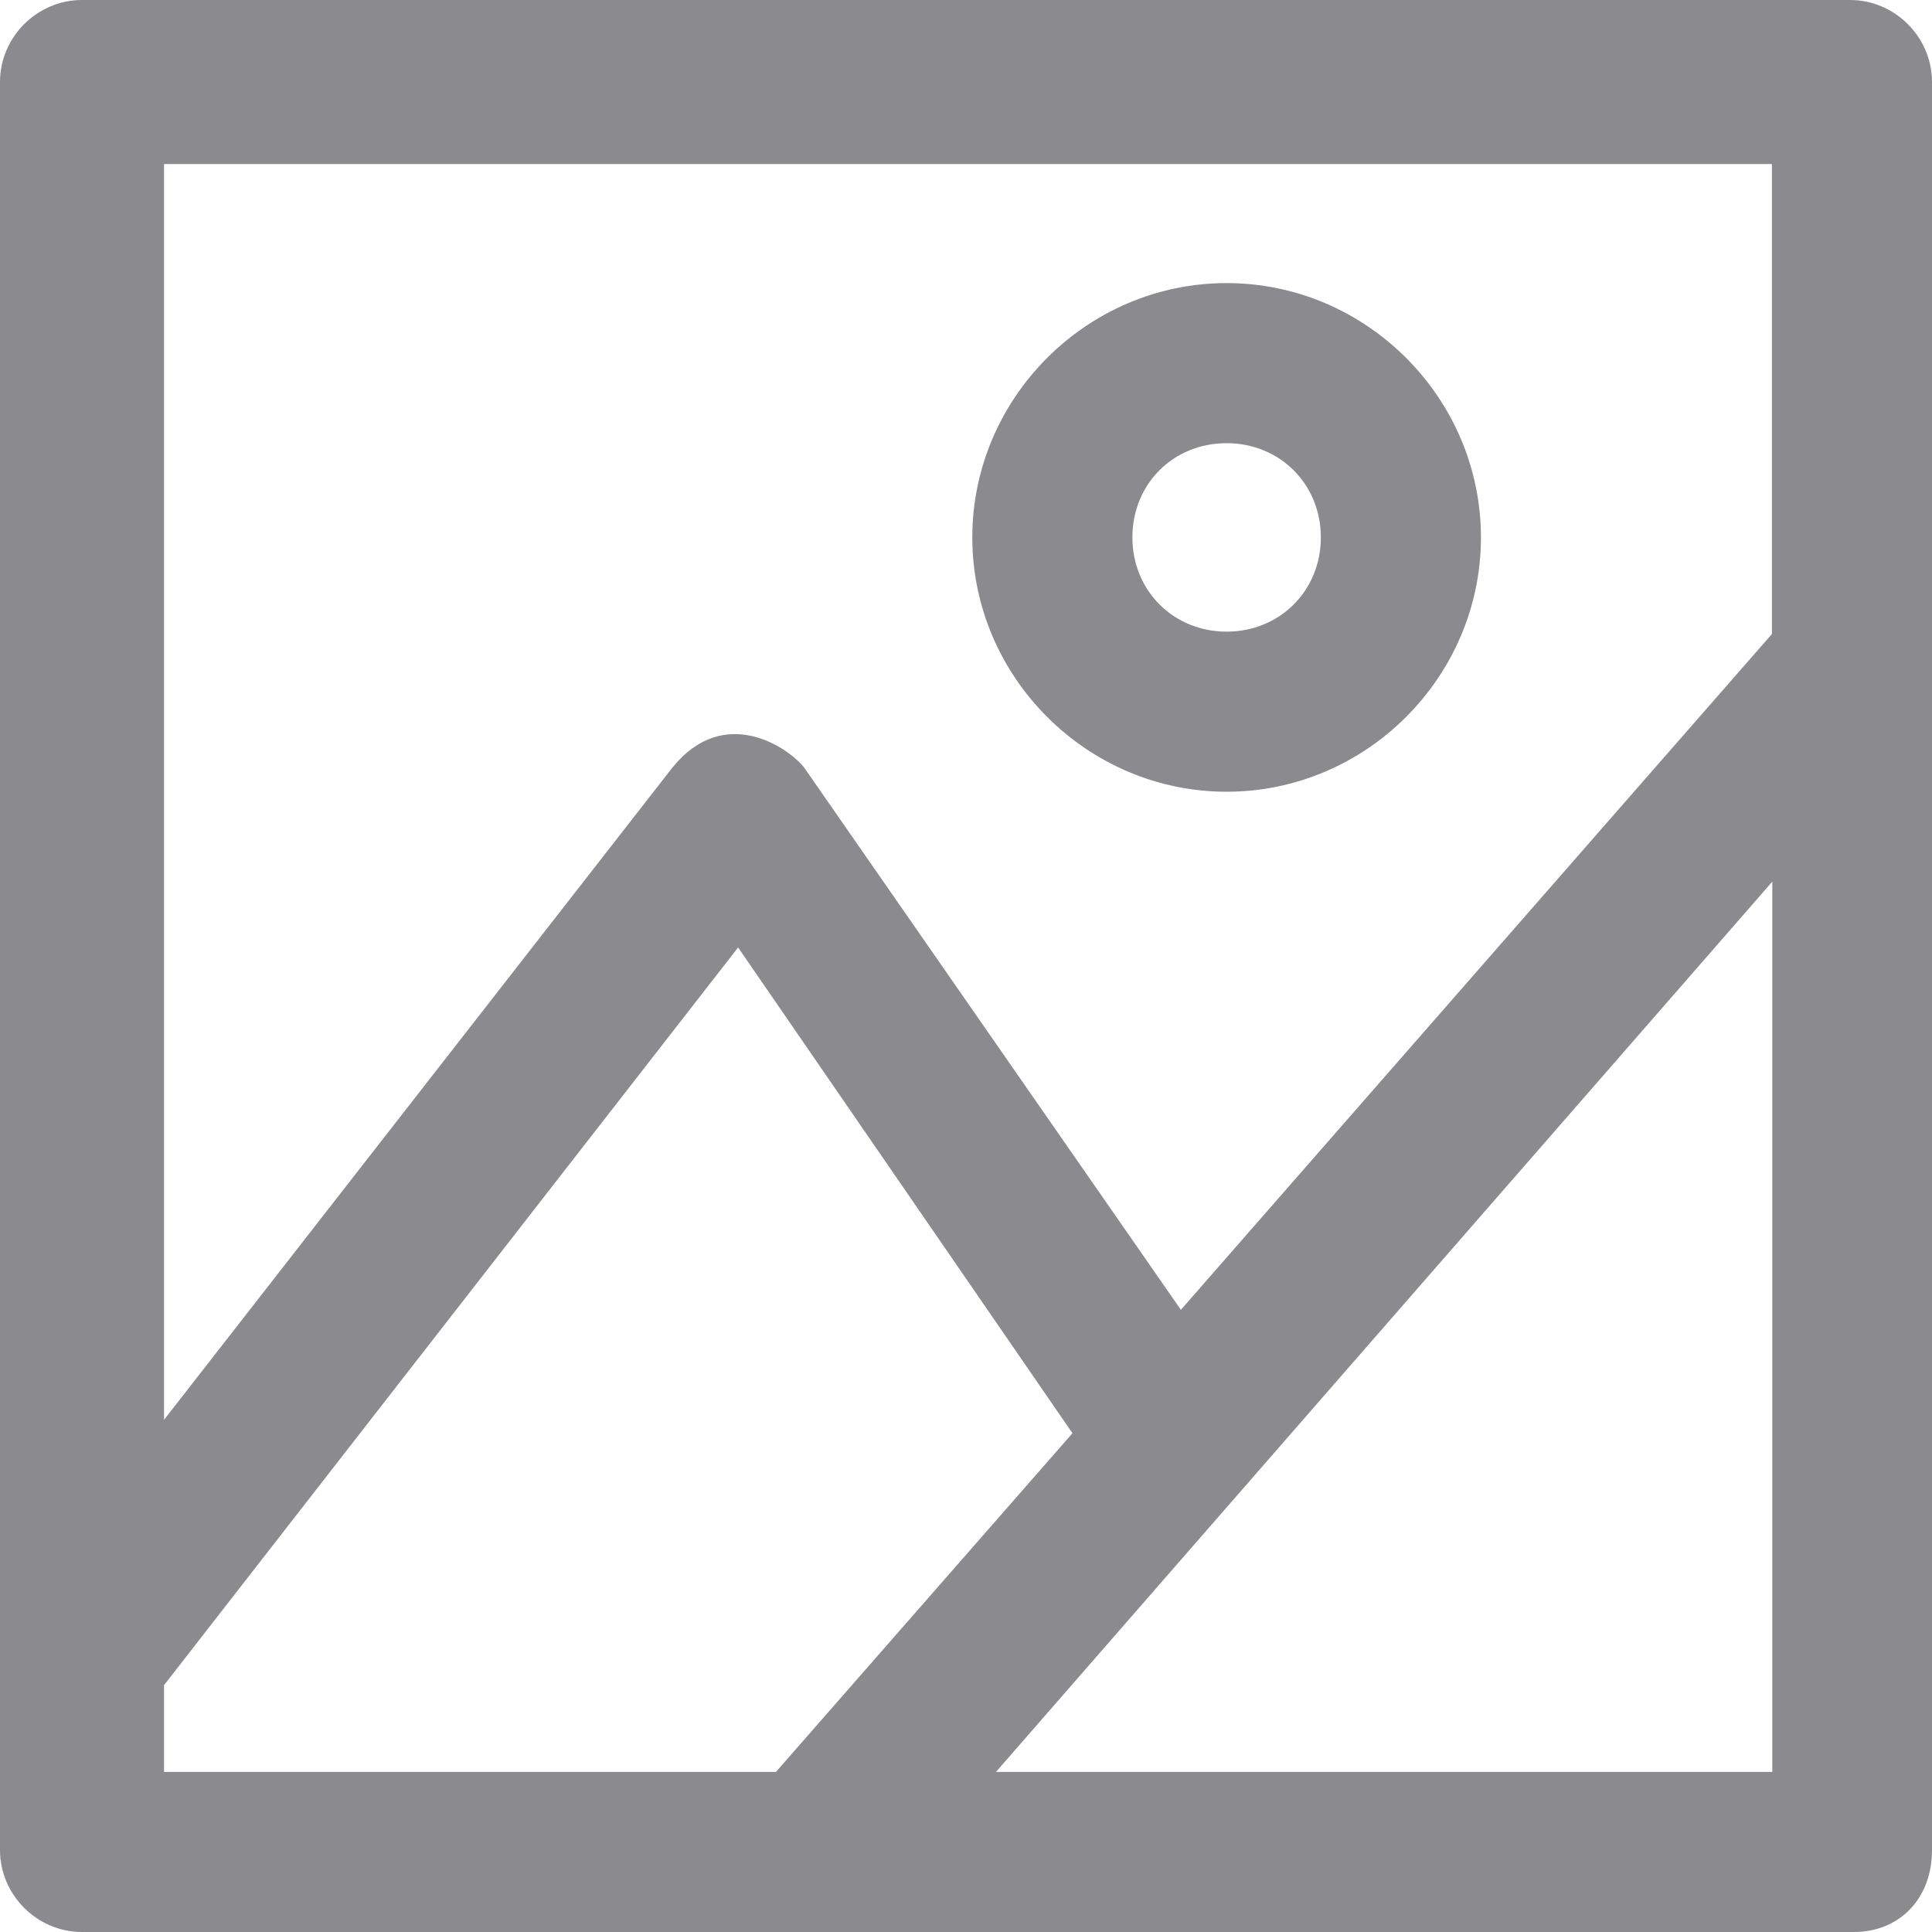
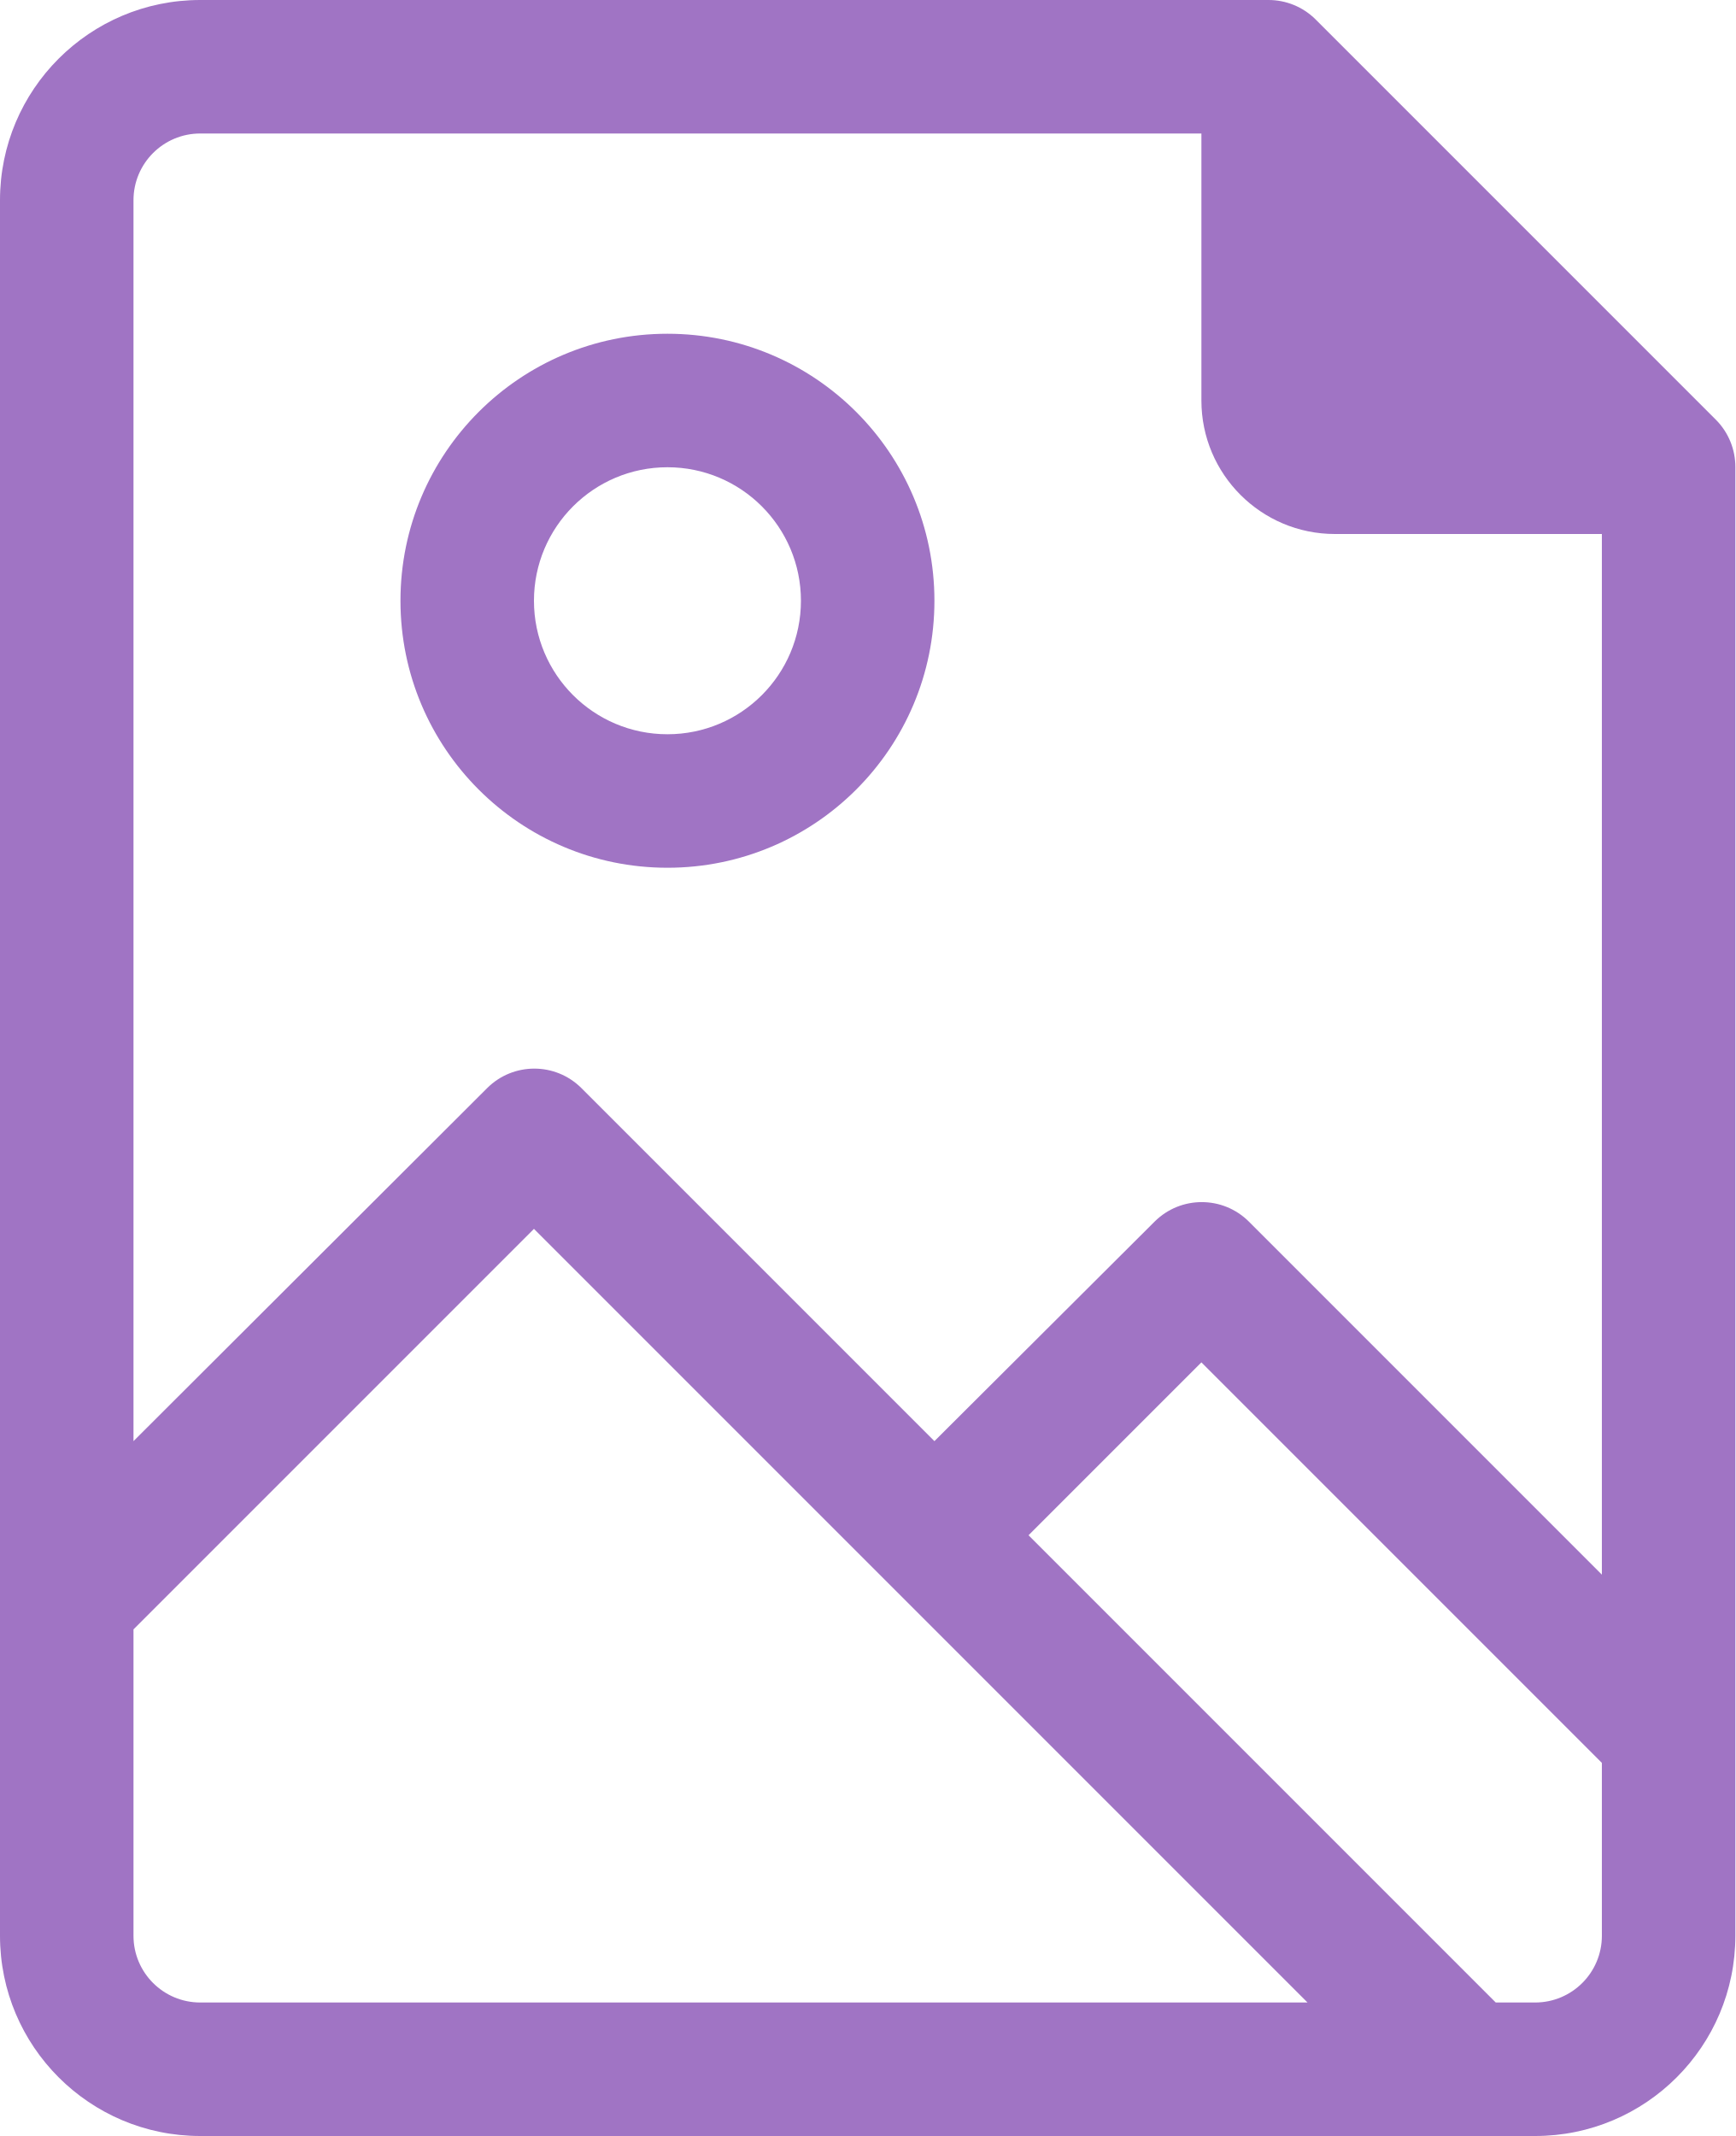
- <svg xmlns="http://www.w3.org/2000/svg" width="490" height="490" viewBox="0 0 490 490" fill="none">
-   <path d="M469.2 0H20.8C9.4 0 0 9.4 0 20.8V469.2C0 480.6 9.4 490 20.8 490H470.2C481.6 490 490 481.7 490 469.2V20.8C490 9.4 480.6 0 469.2 0ZM449.4 41.6V160.8L299.5 332.2L203.9 194.6C199.7 189.4 183.6 178.6 170.6 194.6L41.6 360.1V41.6H449.4ZM41.6 427.4L187.2 240.3L272 363.5L196.8 449.4H41.6V427.4ZM252.6 449.4L449.5 223.6V449.4H252.6Z" fill="#8A8A8F" />
-   <path d="M311.1 200.8C346.5 200.8 375.6 171.7 375.6 136.3C375.6 100.9 346.5 71.8 311.1 71.8C275.7 71.8 246.6 100.9 246.6 136.3C246.6 171.7 275.7 200.8 311.1 200.8ZM311.1 112.4C324.6 112.4 335 122.8 335 136.3C335 149.8 324.6 160.2 311.1 160.2C297.6 160.2 287.2 149.8 287.2 136.3C287.2 122.8 297.5 112.4 311.1 112.4Z" fill="#8A8A8F" />
+ <svg xmlns="http://www.w3.org/2000/svg" width="416" height="512" viewBox="0 0 416 512" fill="none">
+   <path d="M411.36 100.64L315.36 4.64C312.341 1.645 308.253 -0.024 304 1.11586e-05H48C21.49 1.11586e-05 0 21.49 0 48V464C0 490.51 21.49 512 48 512H368C394.51 512 416 490.51 416 464V112C416.025 107.747 414.355 103.66 411.36 100.64ZM48 480C39.163 480 32 472.837 32 464V390.56L128 294.56L313.44 480H48ZM384 464C384 472.837 376.837 480 368 480H358.56L246.56 368L288 326.56L384 422.56V464ZM384 377.44L299.36 292.8C293.119 286.596 283.041 286.596 276.8 292.8L224 345.44L139.36 260.8C133.119 254.596 123.041 254.596 116.8 260.8L32 345.44V48C32 39.163 39.163 32 48 32H288V96C288 113.673 302.327 128 320 128H384V377.44Z" fill="#A074C4" />
+   <path d="M160 80C124.654 80 96 108.654 96 144C96 179.346 124.654 208 160 208C195.346 208 224 179.346 224 144C224 108.654 195.346 80 160 80ZM160 176C142.327 176 128 161.673 128 144C128 126.327 142.327 112 160 112C177.673 112 192 126.327 192 144C192 161.673 177.673 176 160 176Z" fill="#A074C4" />
</svg>
